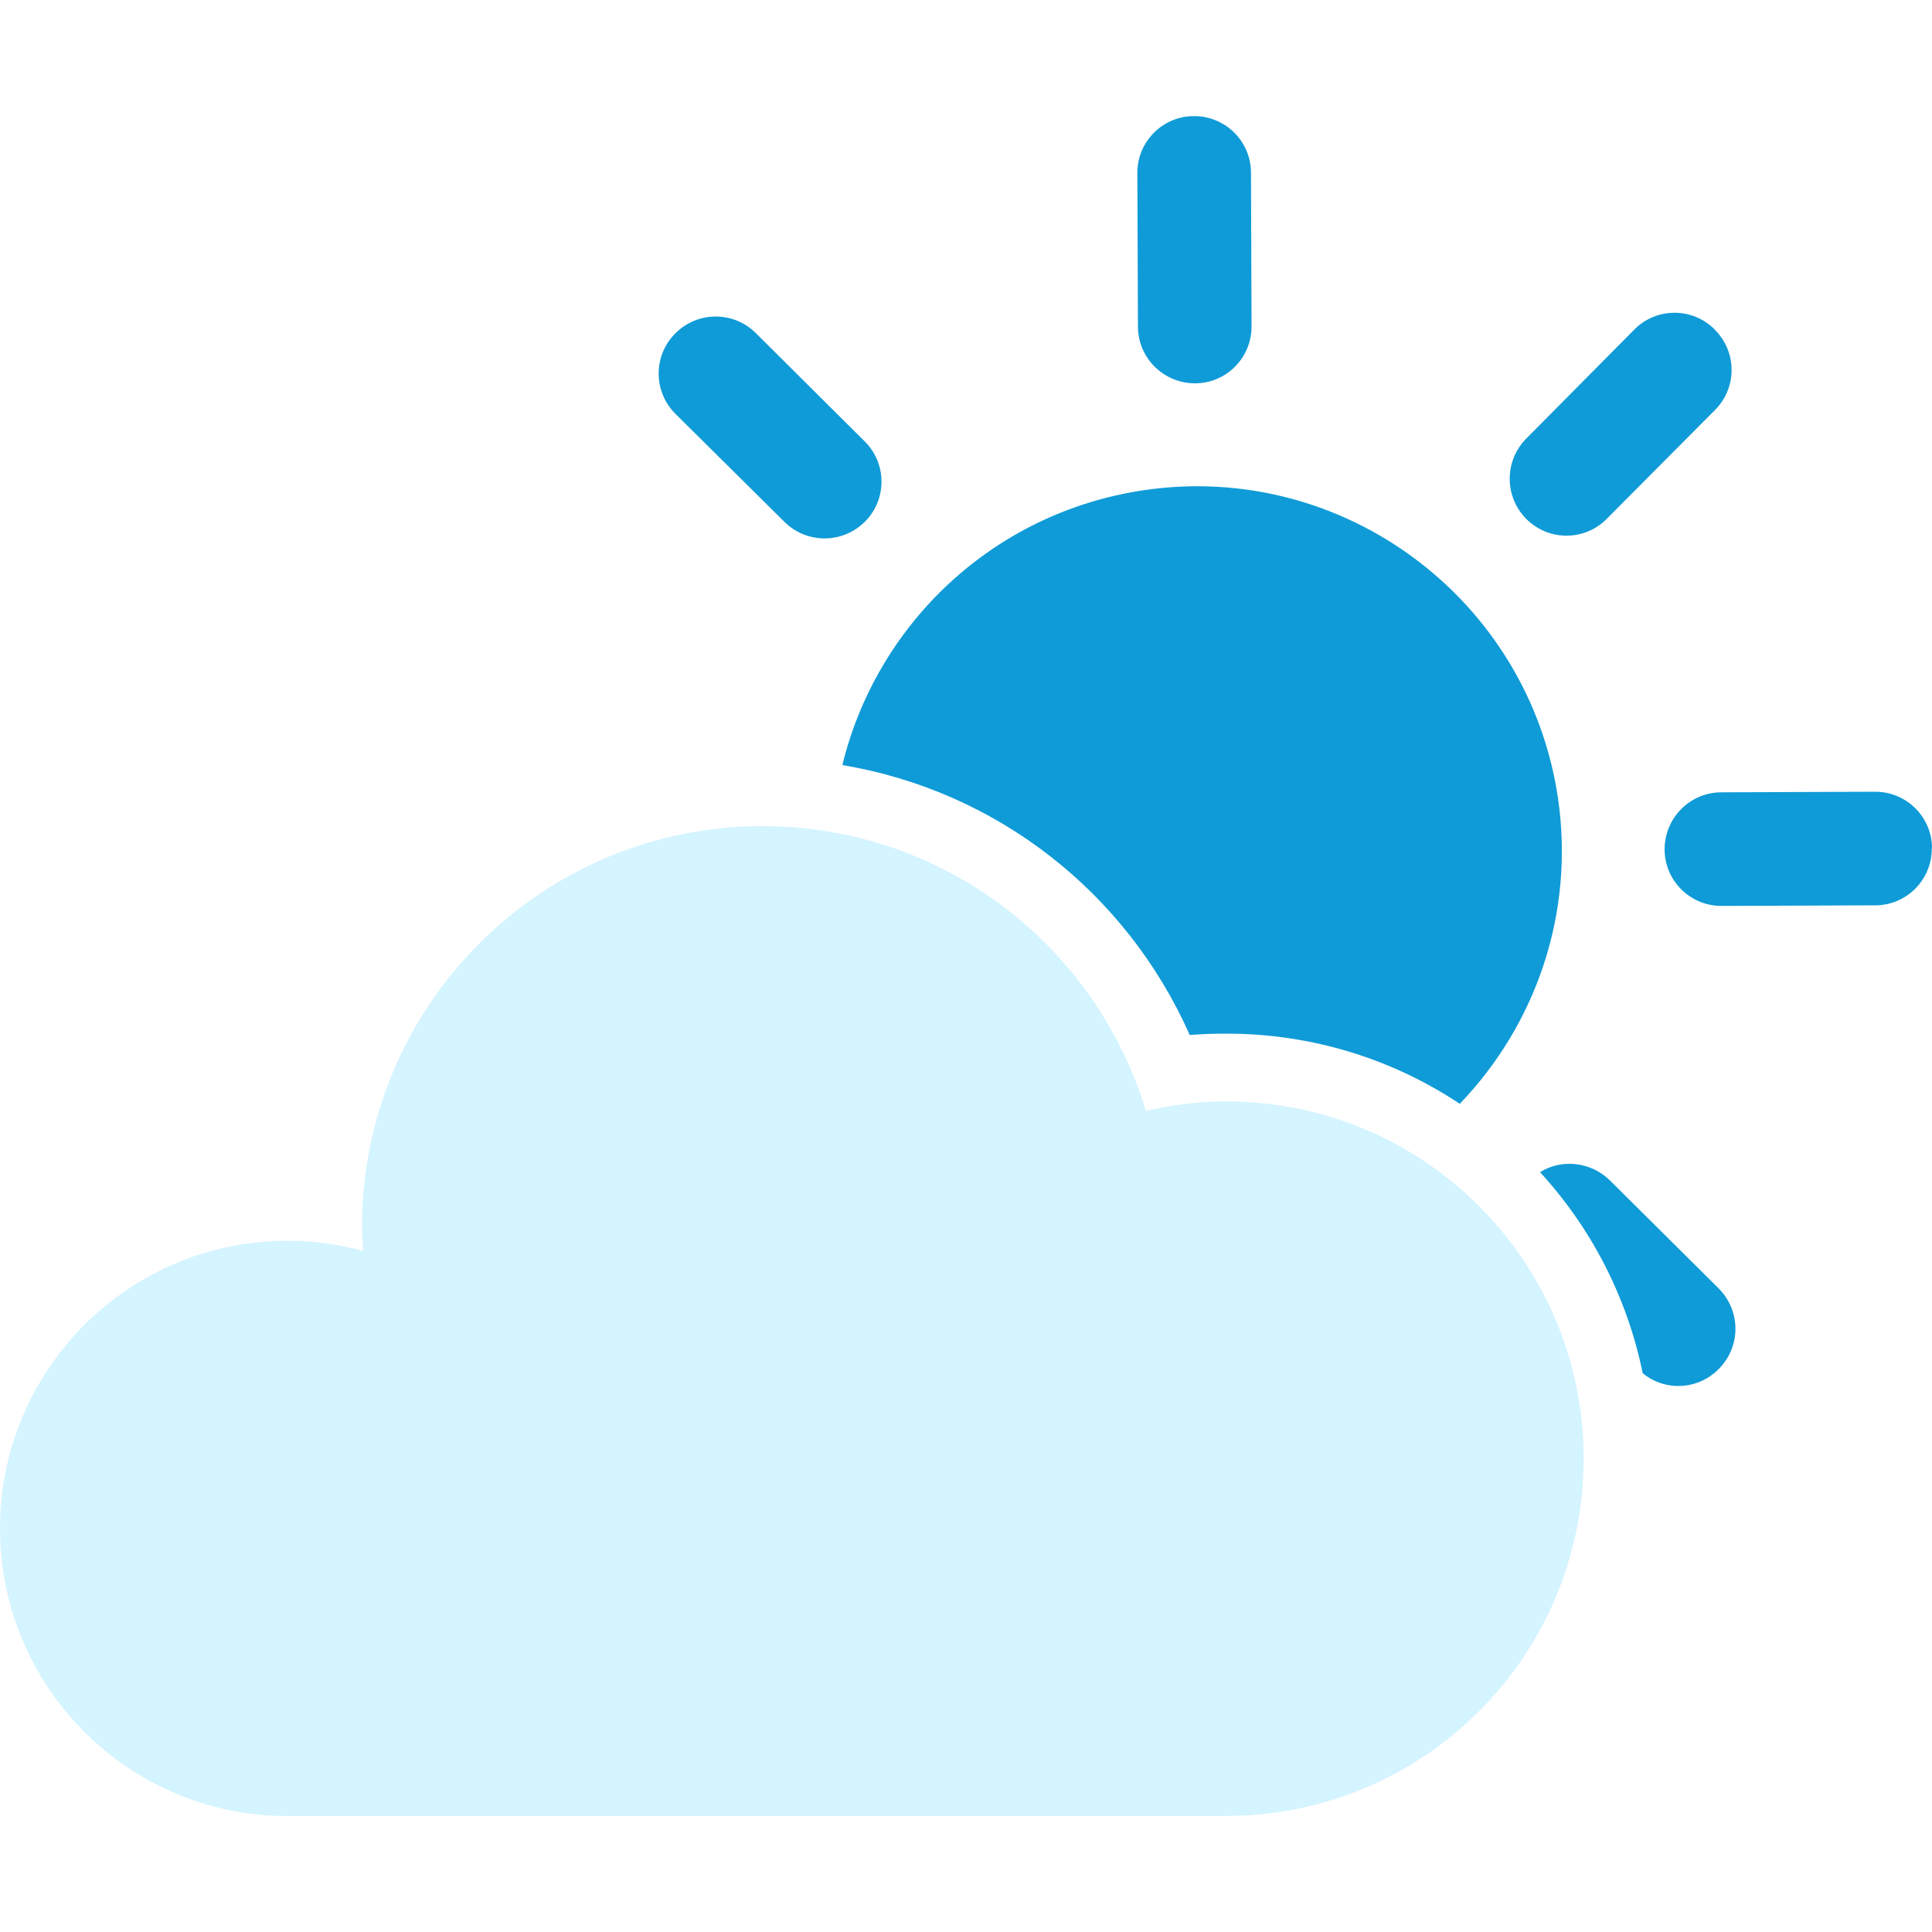
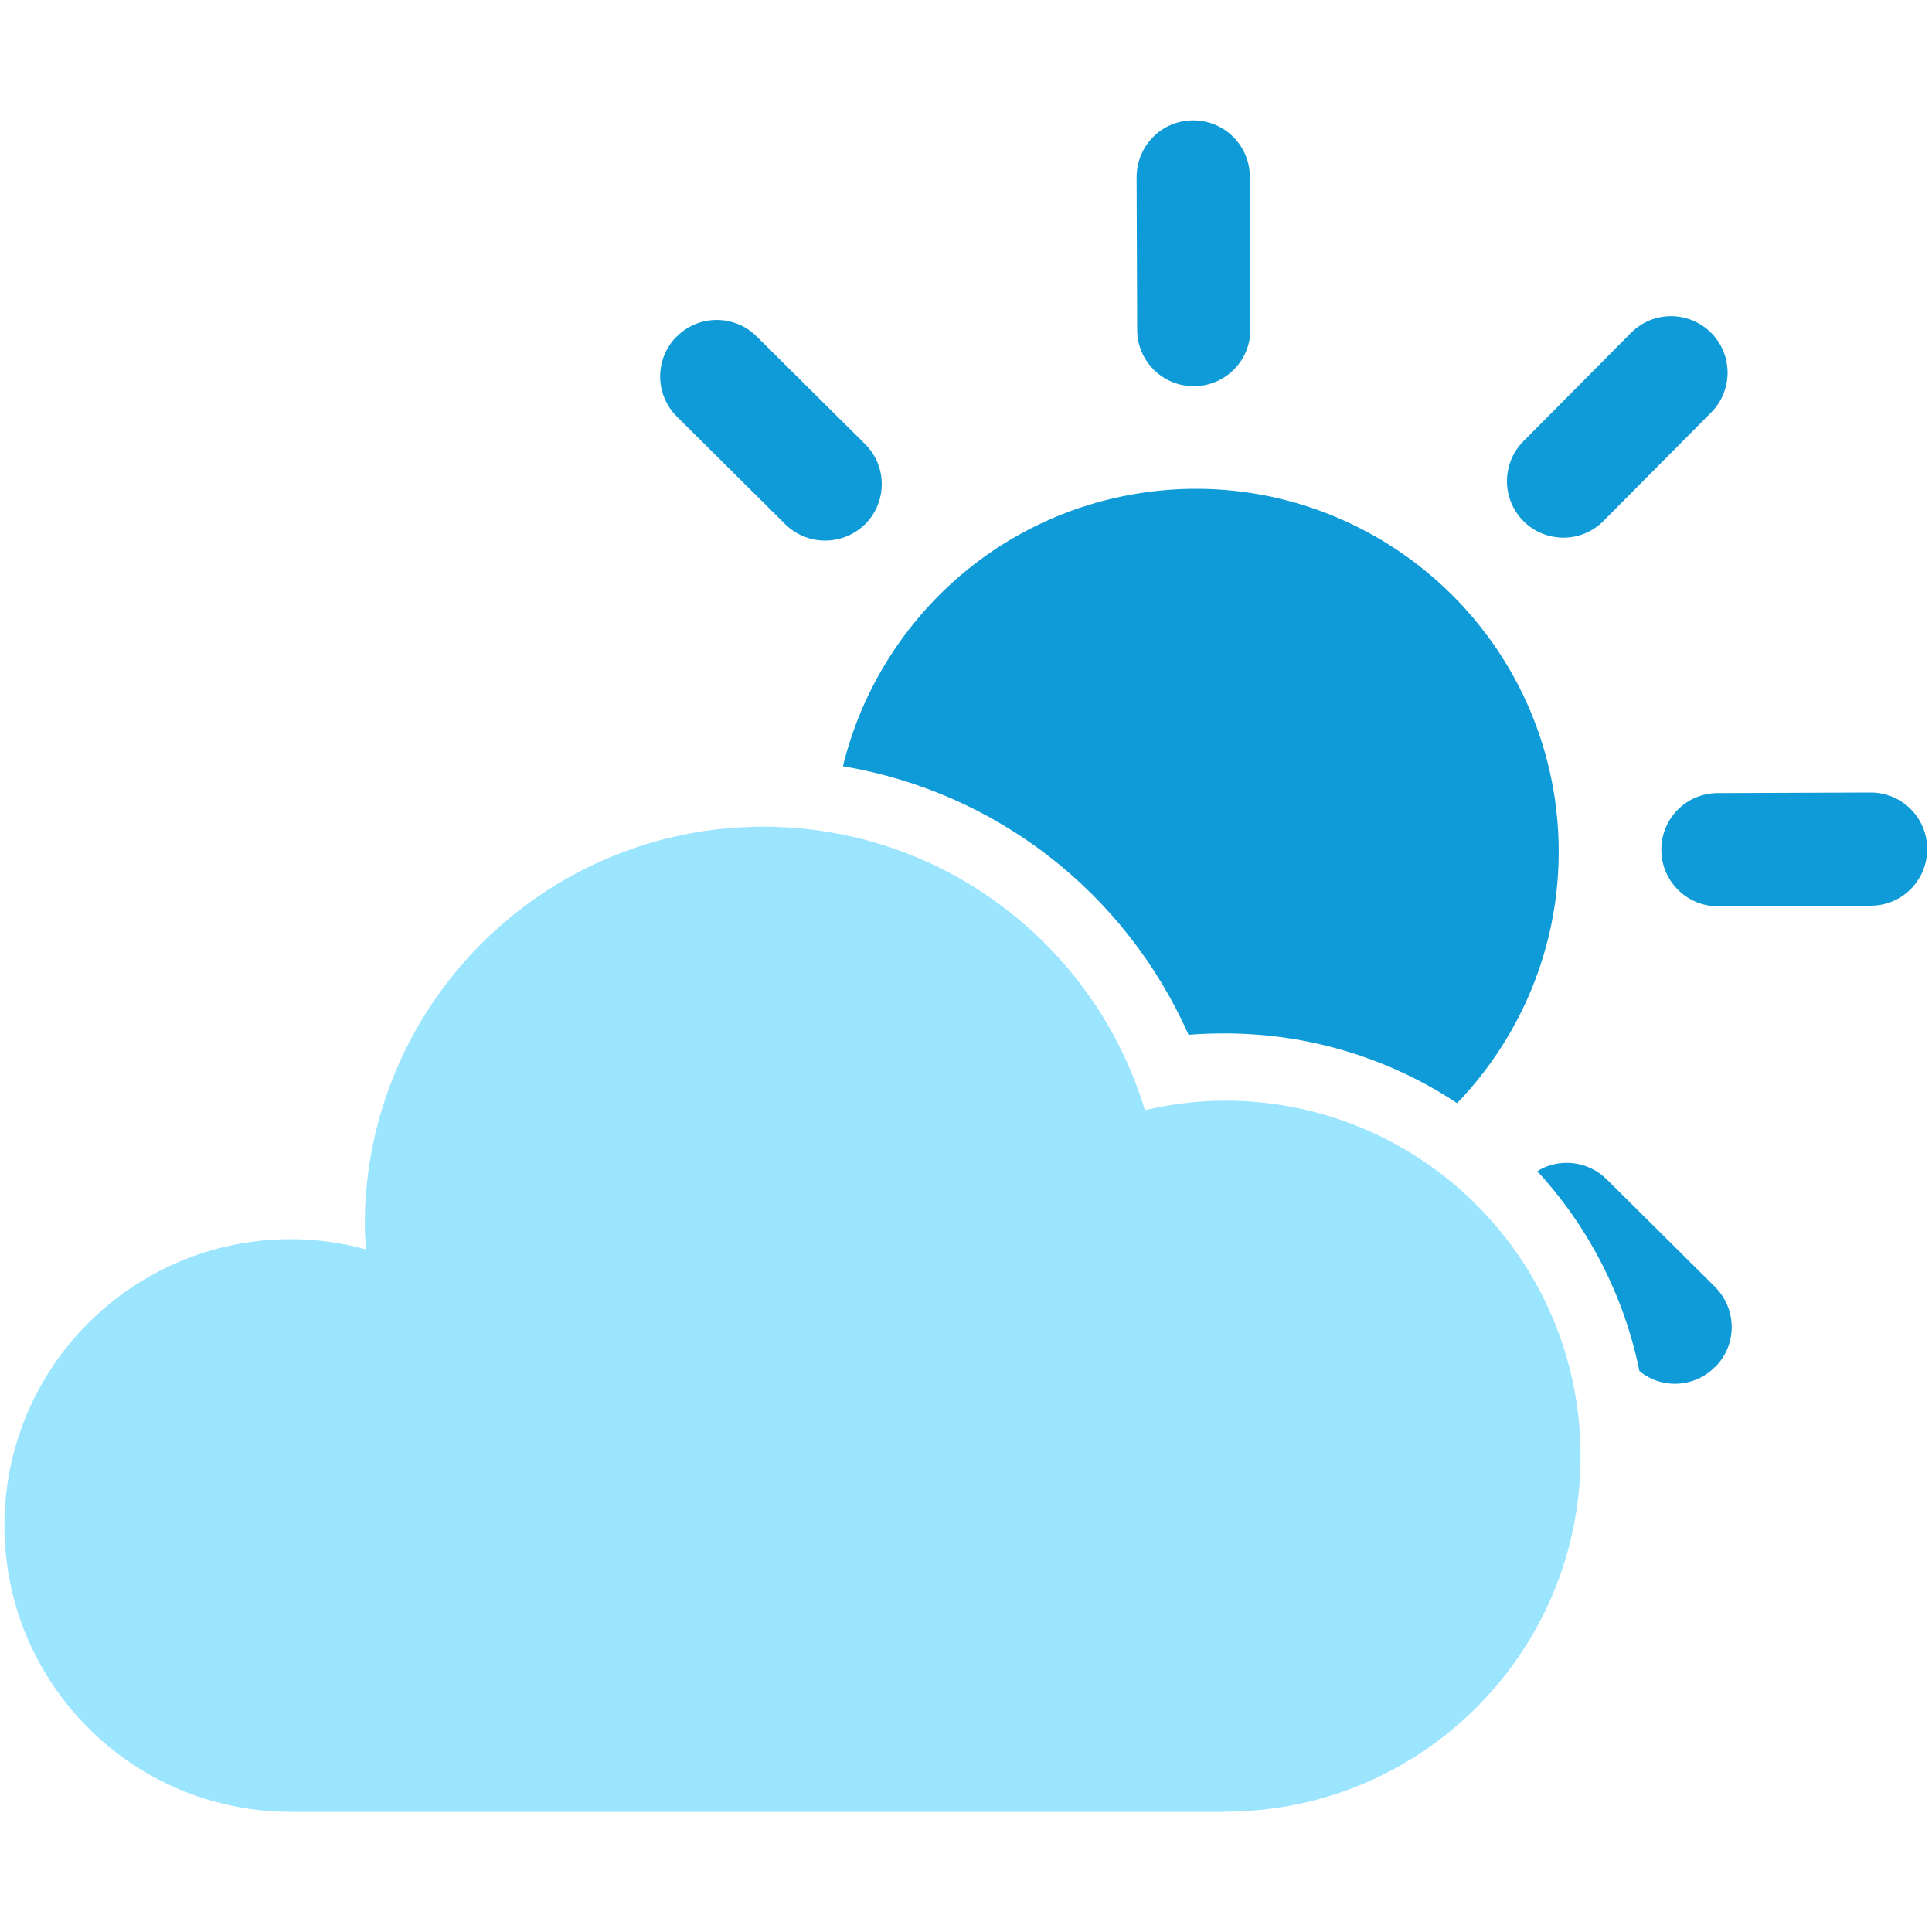
<svg xmlns="http://www.w3.org/2000/svg" version="1.1" viewBox="0 0 100 100">
  <defs>
    <style>
      .cls-1 {
        fill: #0f9bd7;
      }

      .cls-2 {
-         fill: #d4f4ff;
+         fill: #9ce5ff;
      }
    </style>
  </defs>
  <g>
    <g id="Layer_1">
      <g>
        <g id="sun">
-           <path class="cls-1" d="M75.55,57.13c-3.45-2.3-7.62-3.63-12.08-3.63-.63,0-1.24.02-1.89.07-3.29-7.41-10.02-12.64-17.98-13.97,1.77-7.26,7.76-13.07,15.62-14.23,10.3-1.51,19.89,5.63,21.42,15.93.88,6.01-1.17,11.76-5.08,15.83Z" />
+           <path class="cls-1" d="M75.42,57.1c-3.44-2.28-7.59-3.61-12.02-3.61-.63,0-1.24.02-1.88.07-3.28-7.38-9.97-12.57-17.89-13.9,1.76-7.22,7.73-13.01,15.54-14.16,10.25-1.5,19.79,5.6,21.31,15.85.87,5.98-1.17,11.7-5.06,15.75Z" />
          <g>
-             <path class="cls-1" d="M61.8,6.01c-1.63,0-2.94,1.33-2.93,2.95l.03,7.94c0,1.63,1.33,2.94,2.95,2.94,1.63,0,2.94-1.33,2.93-2.96l-.03-7.94c0-1.63-1.33-2.94-2.96-2.93Z" />
-             <path class="cls-1" d="M100,43.91c0-1.63-1.33-2.94-2.96-2.93l-7.94.03c-1.63,0-2.94,1.33-2.94,2.95,0,1.63,1.33,2.94,2.96,2.93l7.94-.03c1.63,0,2.94-1.33,2.93-2.96Z" />
+             <path class="cls-1" d="M61.75,6.23c-1.62,0-2.92,1.32-2.92,2.94l.03,7.9c0,1.62,1.32,2.93,2.94,2.92,1.62,0,2.93-1.33,2.92-2.94l-.03-7.9c0-1.62-1.32-2.93-2.95-2.92Z" />
+             <path class="cls-1" d="M99.75,43.94c0-1.62-1.32-2.93-2.94-2.92l-7.9.03c-1.62,0-2.93,1.32-2.92,2.94,0,1.62,1.33,2.93,2.94,2.92l7.9-.03c1.62,0,2.93-1.32,2.92-2.94Z" />
          </g>
          <g>
            <g>
-               <path class="cls-1" d="M34.95,17.26c-1.15,1.15-1.14,3.02.01,4.16l5.64,5.59c1.16,1.15,3.02,1.14,4.17-.01,1.15-1.15,1.14-3.02-.02-4.16l-5.63-5.6c-1.16-1.15-3.02-1.14-4.17.02Z" />
-               <path class="cls-1" d="M88.96,70.86c-1.07,1.09-2.79,1.17-3.94.21v-.02c-.81-3.94-2.68-7.52-5.31-10.38,1.12-.7,2.63-.54,3.61.42l5.63,5.59c1.16,1.16,1.17,3.01.02,4.17Z" />
+               <path class="cls-1" d="M35.02,17.42c-1.14,1.15-1.13,3,.01,4.14l5.61,5.57c1.15,1.14,3,1.13,4.15-.01,1.14-1.15,1.13-3.01-.02-4.14l-5.61-5.57c-1.15-1.14-3.01-1.13-4.14.02Z" />
+               <path class="cls-1" d="M88.77,70.75c-1.06,1.08-2.77,1.17-3.92.21v-.02c-.8-3.92-2.67-7.48-5.28-10.32,1.12-.7,2.62-.54,3.59.42l5.6,5.56c1.15,1.15,1.17,3,.02,4.15Z" />
            </g>
-             <path class="cls-1" d="M88.75,17.05c-1.15-1.15-3.02-1.15-4.16.01l-5.59,5.64c-1.15,1.16-1.14,3.02.01,4.17,1.16,1.15,3.02,1.14,4.16-.02l5.6-5.63c1.15-1.15,1.14-3.02-.02-4.16Z" />
+             <path class="cls-1" d="M88.56,17.22c-1.15-1.14-3-1.14-4.14.01l-5.57,5.61c-1.14,1.15-1.13,3,.01,4.14,1.15,1.14,3.01,1.13,4.14-.02l5.57-5.61c1.14-1.15,1.13-3-.02-4.14Z" />
          </g>
        </g>
        <g id="cloud">
-           <path class="cls-2" d="M63.48,93.99c10.21,0,18.49-8.28,18.49-18.49s-8.28-18.49-18.49-18.49c-1.44,0-2.83.18-4.17.49-2.57-8.53-10.48-14.74-19.84-14.74-11.45,0-20.73,9.28-20.73,20.73,0,.42.04.84.06,1.26-1.25-.34-2.55-.53-3.91-.53-8.22,0-14.89,6.67-14.89,14.89s6.67,14.89,14.89,14.89h48.59Z" />
+           <path class="cls-2" d="M63.41,93.77c10.16,0,18.4-8.24,18.4-18.4s-8.24-18.4-18.4-18.4c-1.43,0-2.81.18-4.15.49-2.56-8.48-10.43-14.67-19.75-14.67-11.39,0-20.63,9.24-20.63,20.63,0,.42.04.83.06,1.25-1.24-.34-2.54-.53-3.89-.53-8.18,0-14.82,6.63-14.82,14.82s6.63,14.82,14.82,14.82h48.35Z" />
        </g>
      </g>
    </g>
  </g>
</svg>
